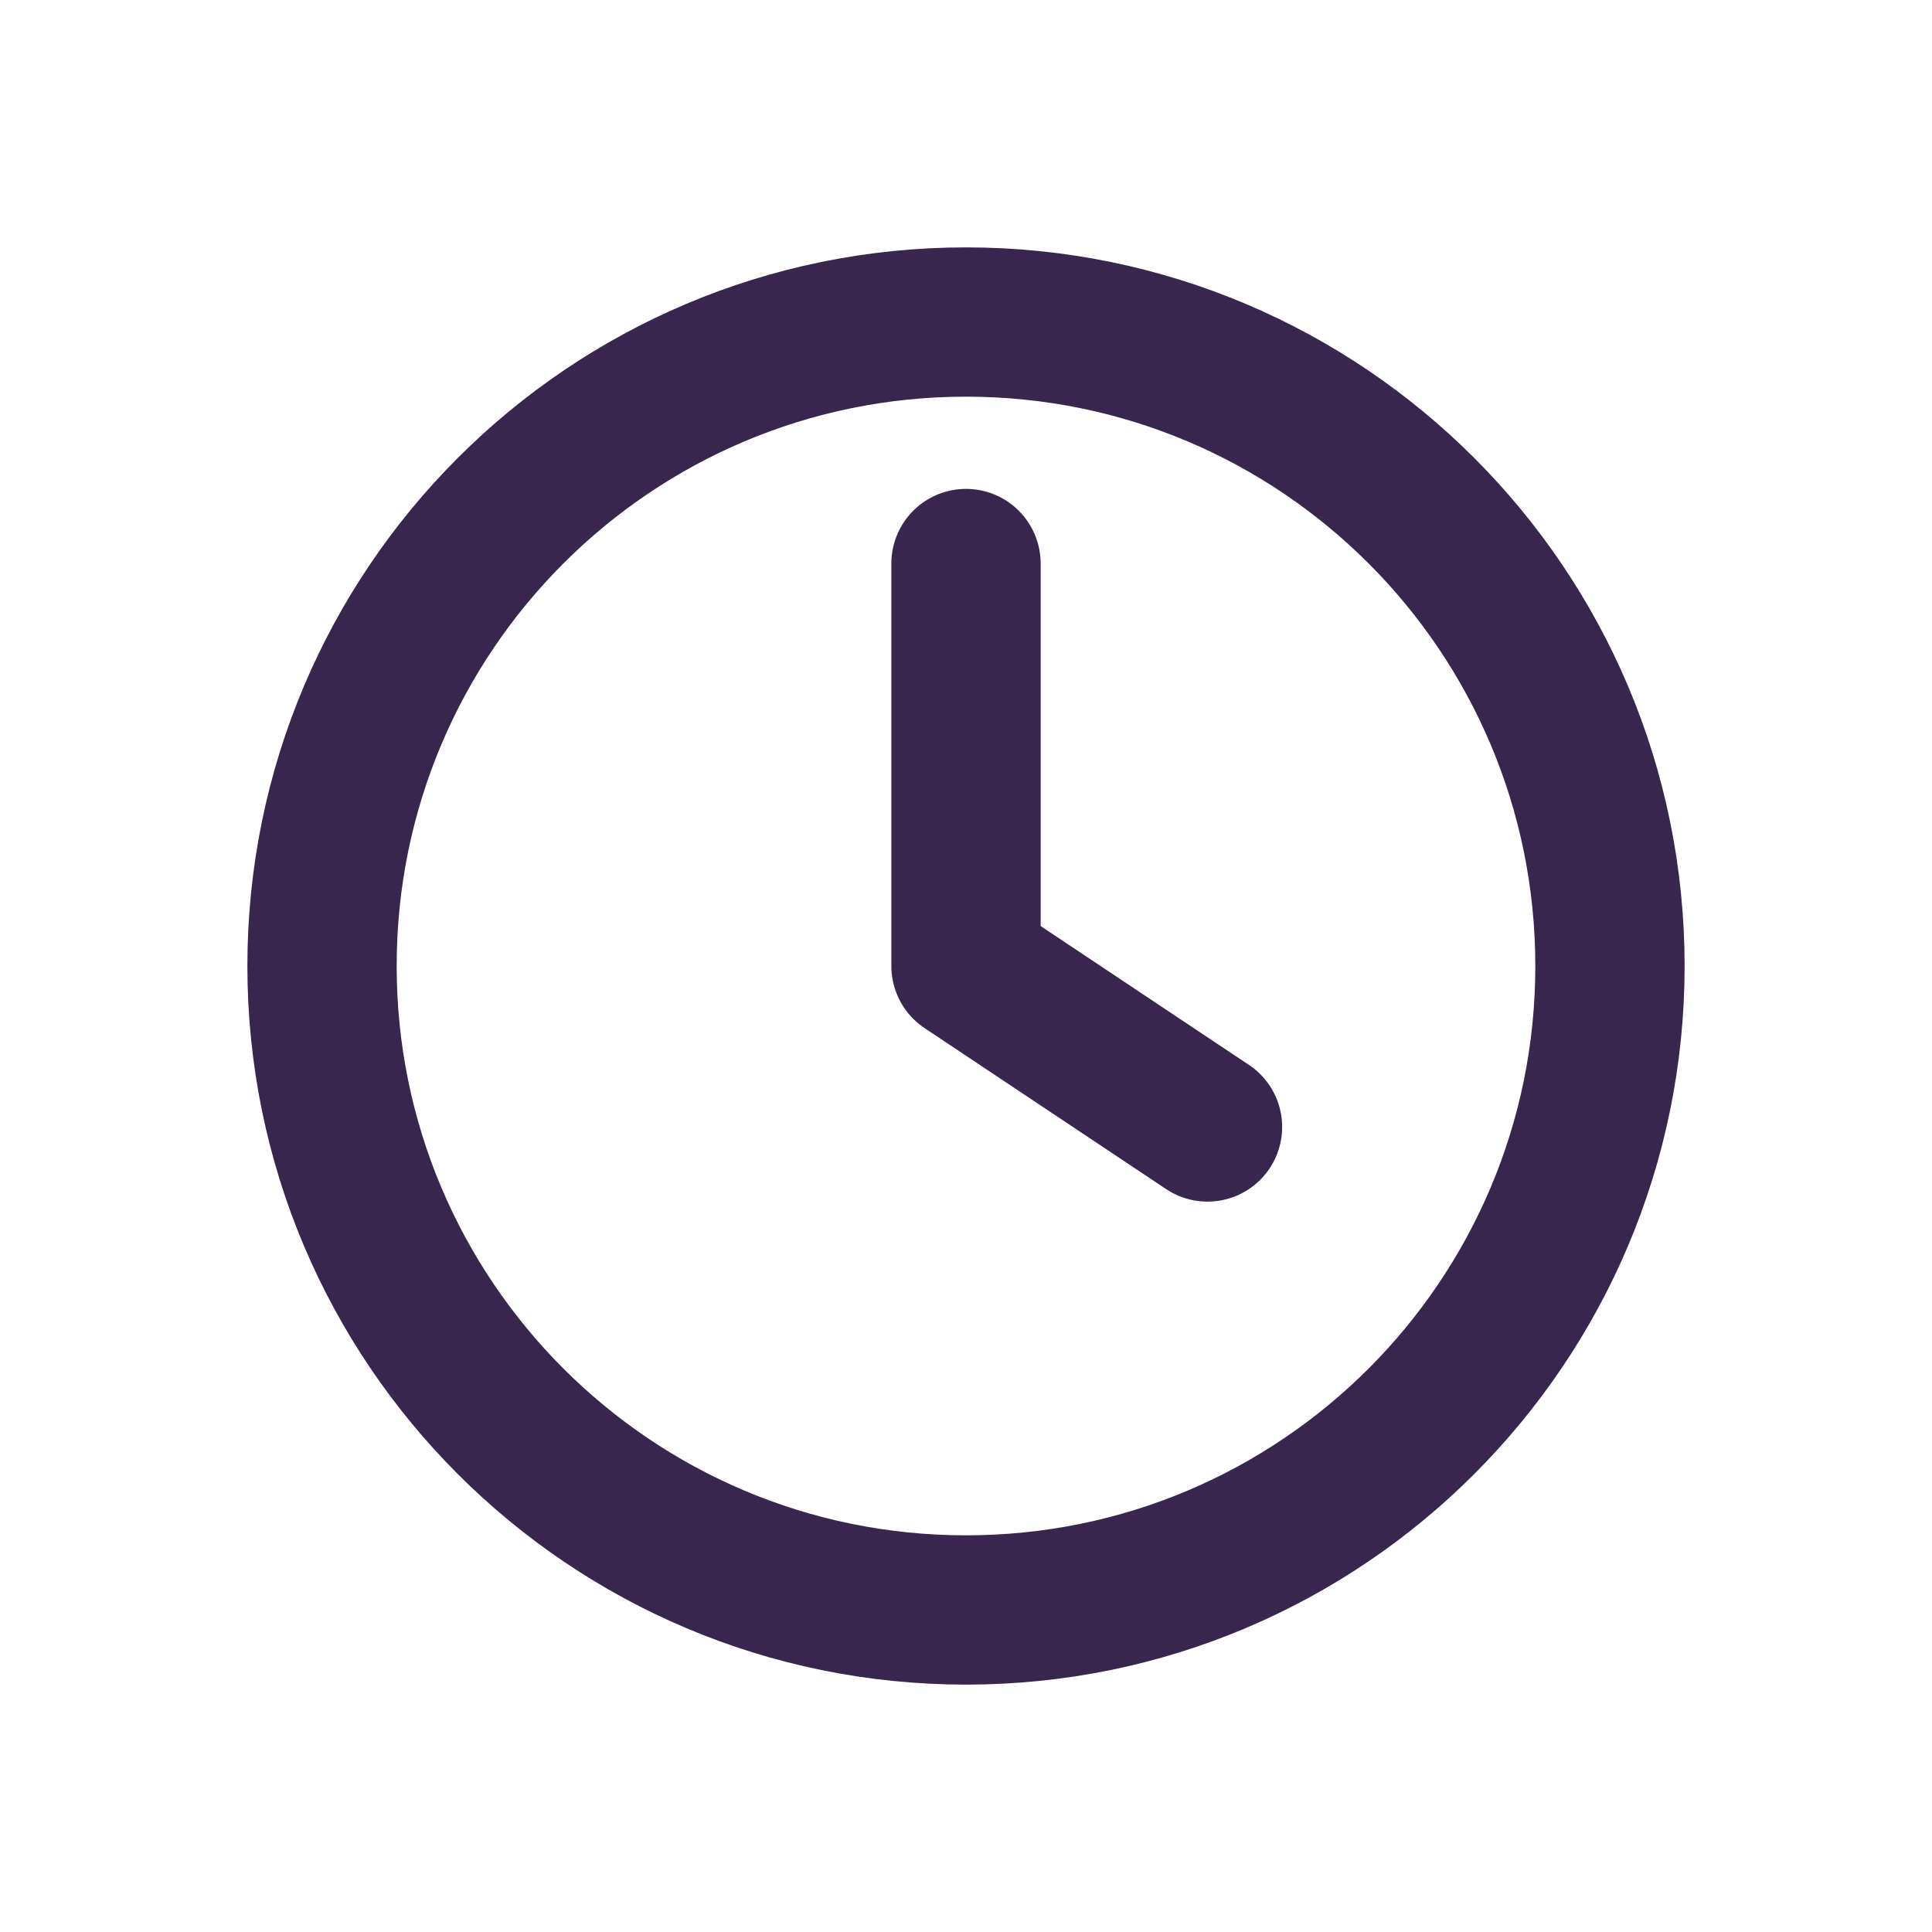
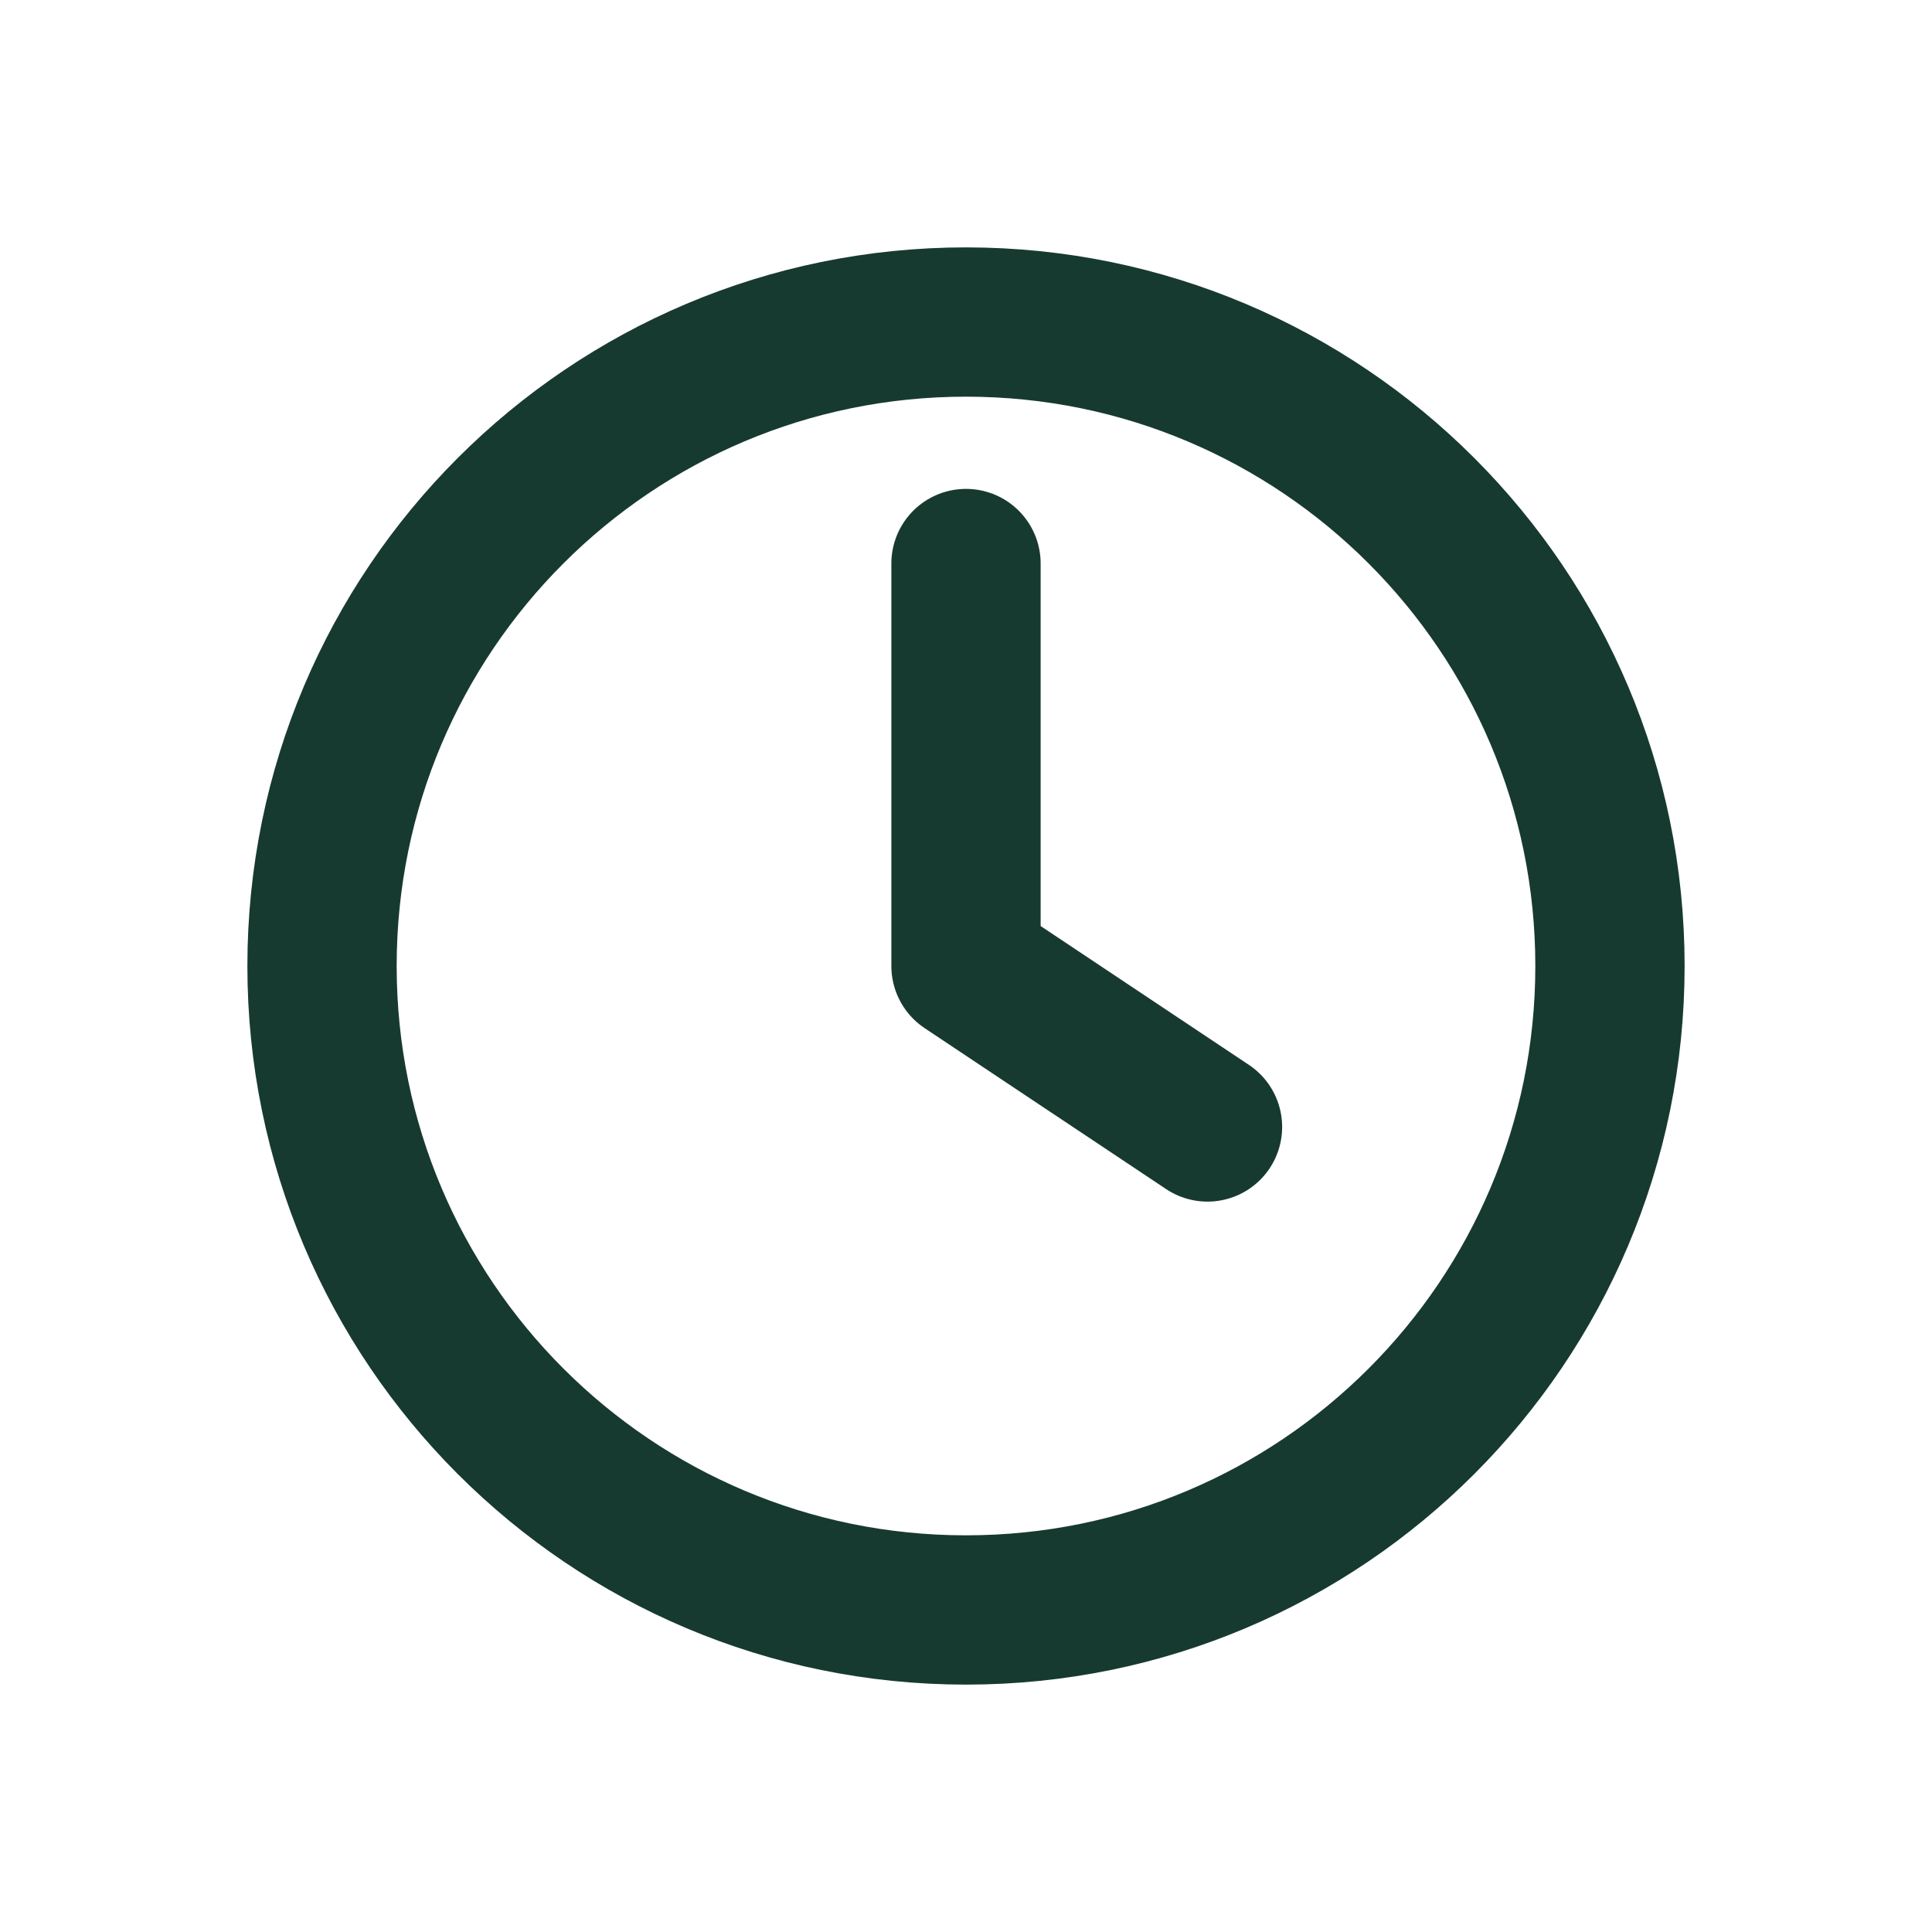
<svg xmlns="http://www.w3.org/2000/svg" preserveAspectRatio="none" overflow="visible" style="display: block;" width="22" height="22" viewBox="0 0 22 22" fill="none">
  <g id="Icon / meal">
-     <path id="Vector" d="M18.333 11C18.333 15.05 15.05 18.333 11 18.333C6.95 18.333 3.667 15.05 3.667 11C3.667 6.95 6.95 3.667 11 3.667C15.05 3.667 18.333 6.95 18.333 11Z" stroke-width="1.7" stroke-linecap="round" stroke-linejoin="round" stroke="#39264F" />
-     <path id="Vector_2" d="M11 6.417V11L13.75 12.833" stroke-width="1.7" stroke-linecap="round" stroke-linejoin="round" stroke="#39264F" />
+     <path id="Vector" d="M18.333 11C18.333 15.05 15.05 18.333 11 18.333C6.95 18.333 3.667 15.05 3.667 11C3.667 6.95 6.95 3.667 11 3.667C15.05 3.667 18.333 6.95 18.333 11Z" stroke-width="1.7" stroke-linecap="round" stroke-linejoin="round" stroke="#173A30" />
+     <path id="Vector_2" d="M11 6.417V11L13.75 12.833" stroke-width="1.7" stroke-linecap="round" stroke-linejoin="round" stroke="#173A30" />
  </g>
</svg>
